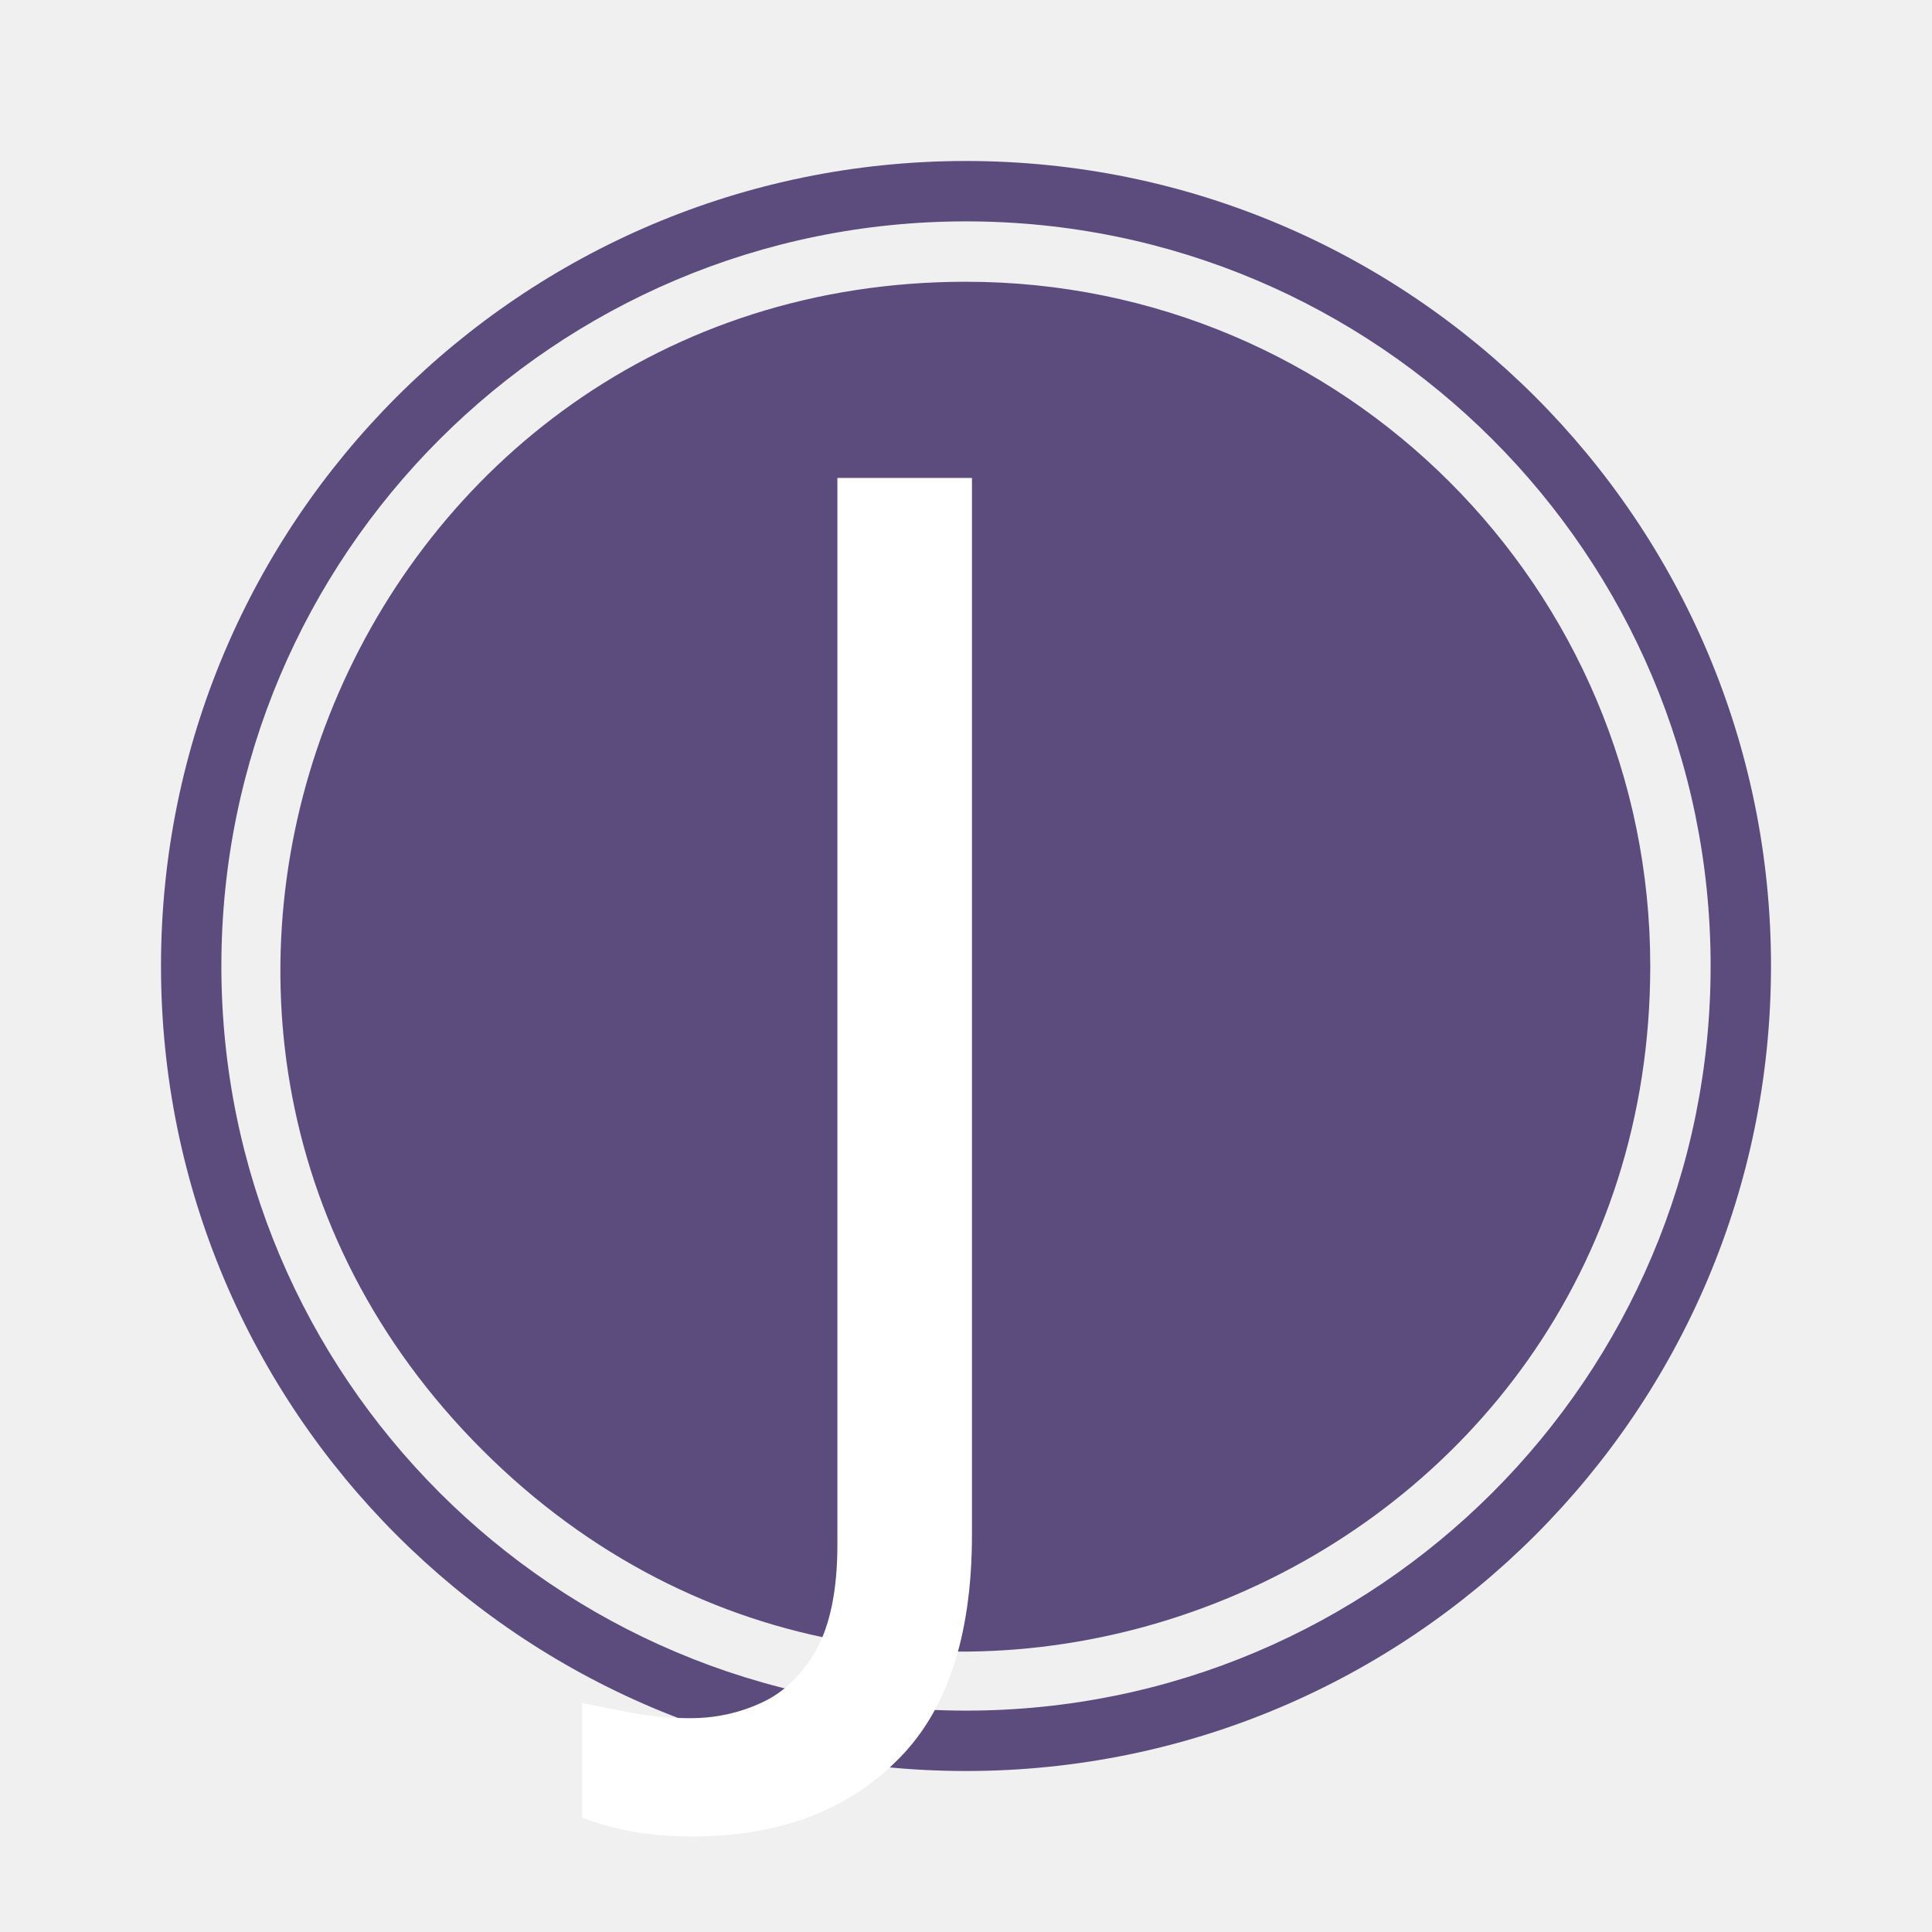
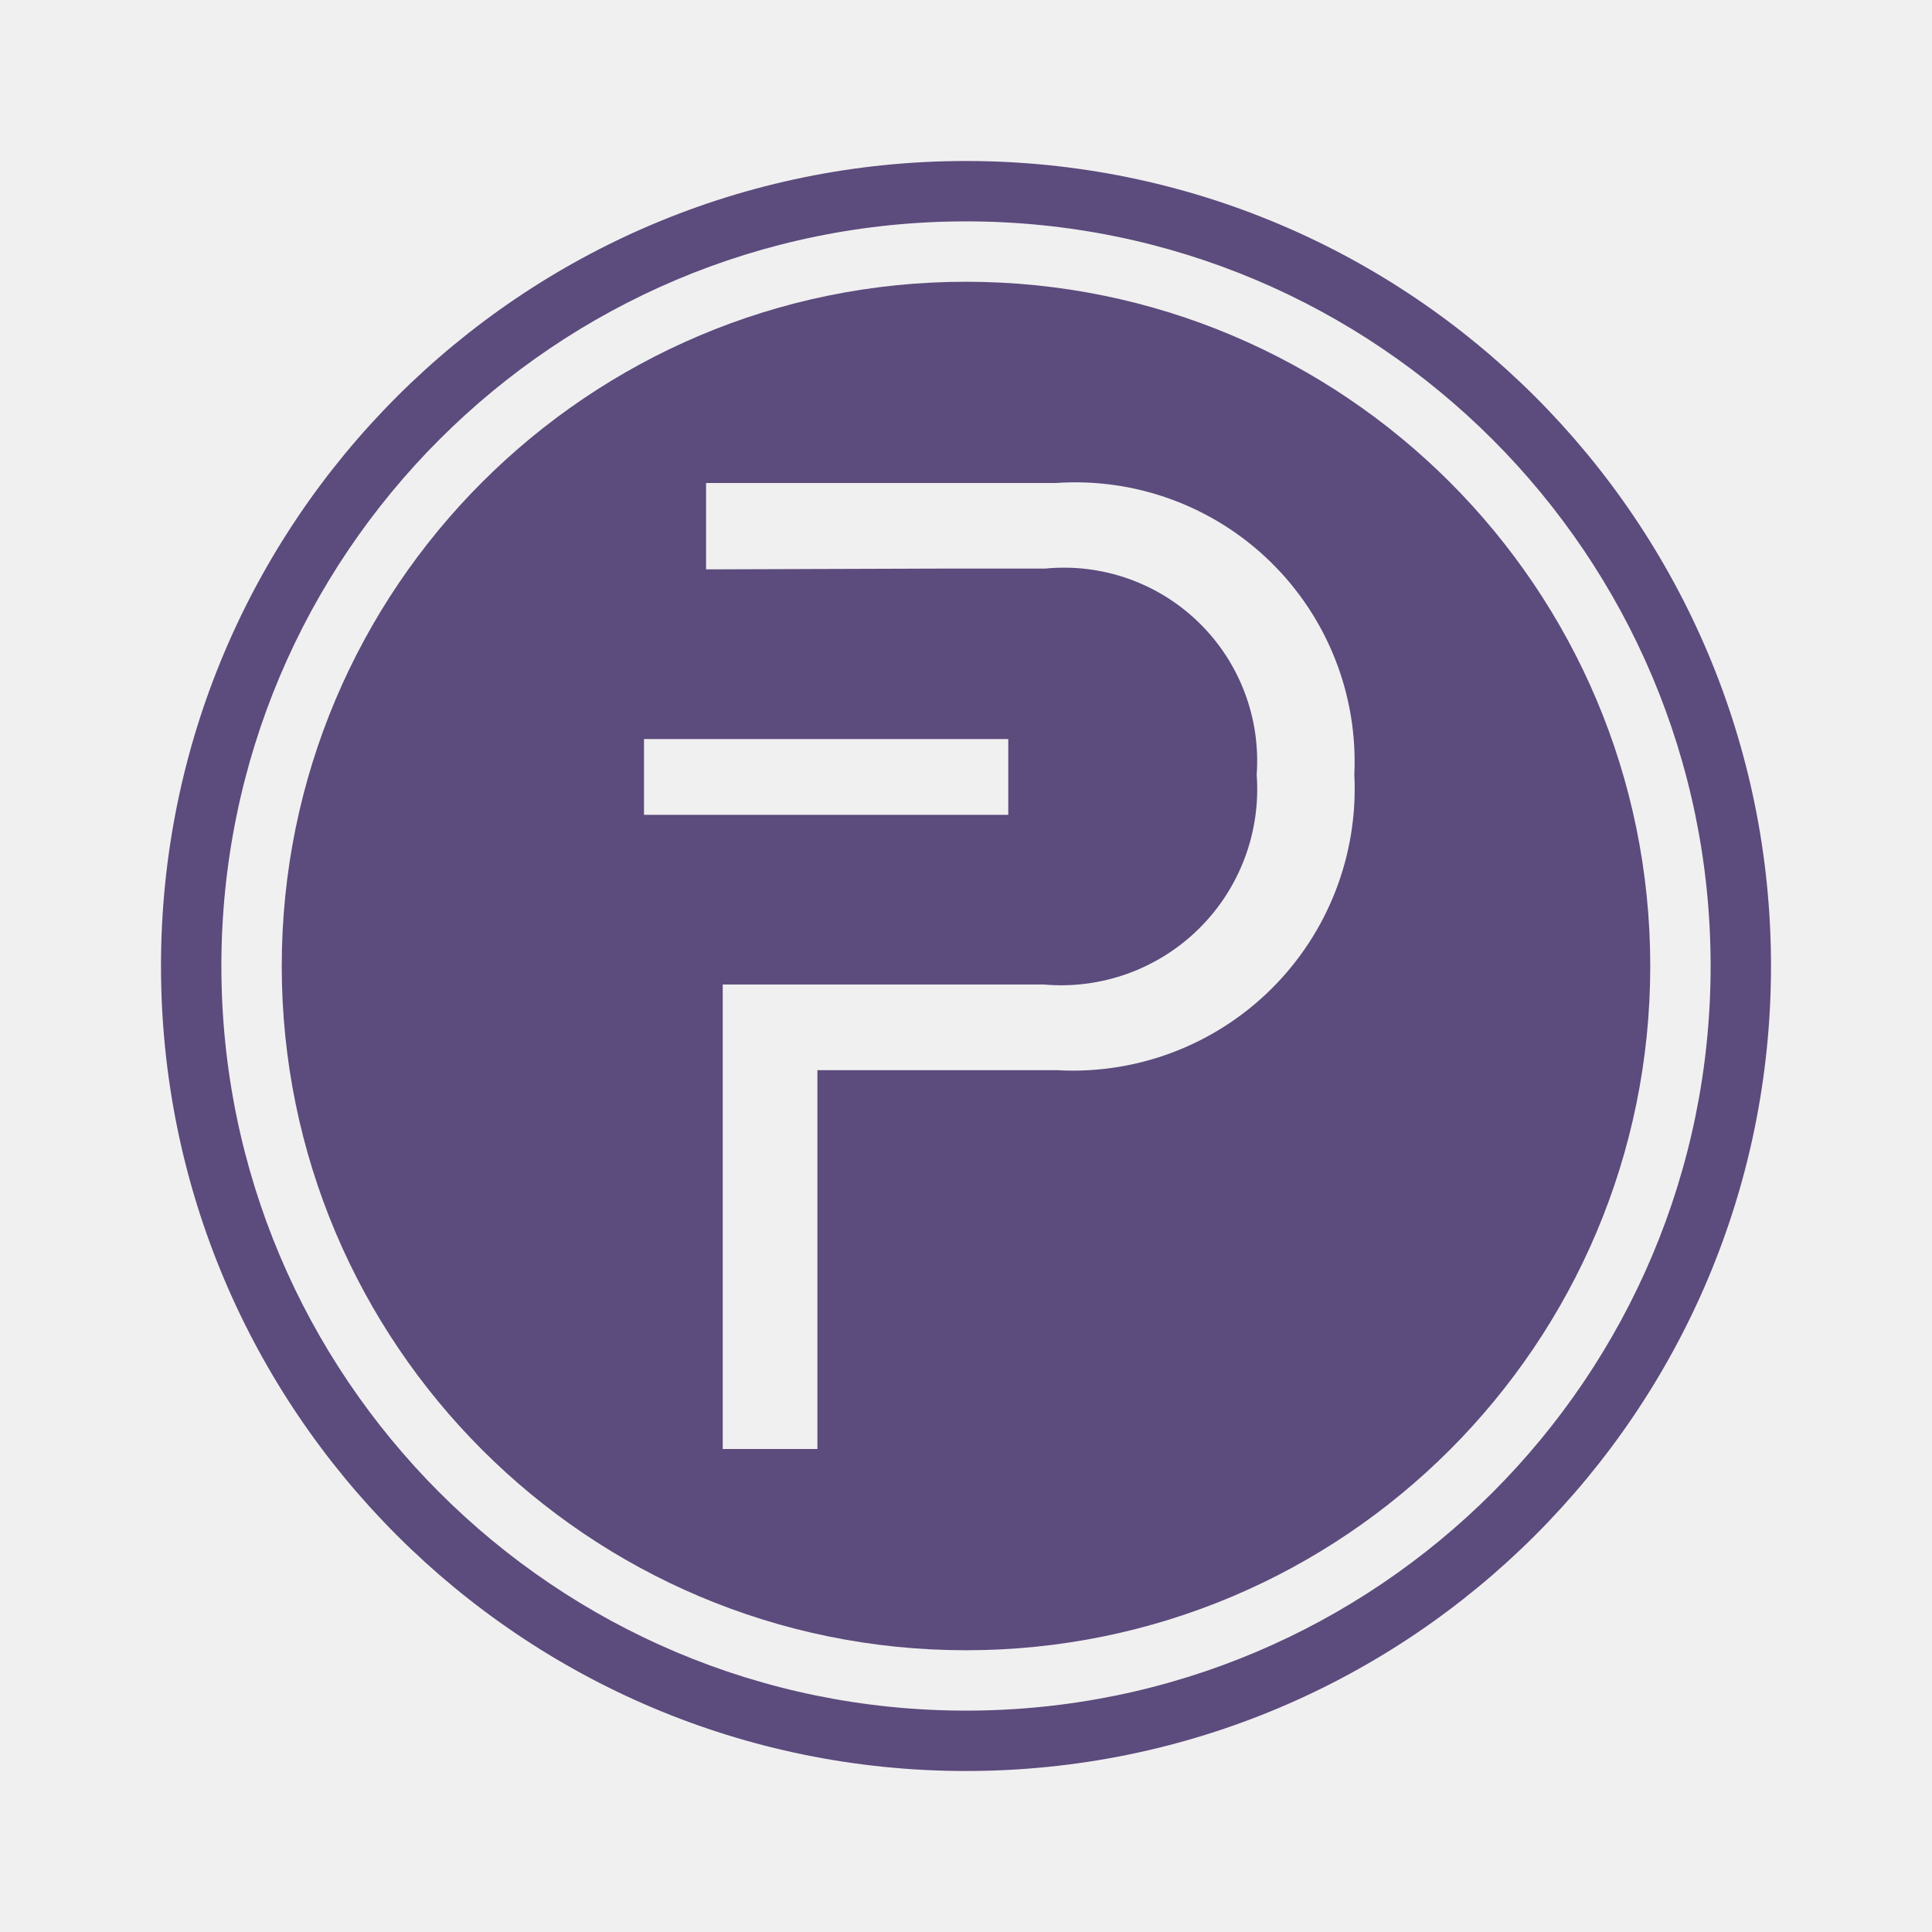
- <svg xmlns="http://www.w3.org/2000/svg" id="ic_joke" width="24" height="24" viewBox="0 0 24 24" version="1.1">
-   <defs id="defs4">
-     <style type="text/css" id="style2">
+ <svg xmlns="http://www.w3.org/2000/svg" id="ic_joke" width="24" height="24" viewBox="0 0 24 24">
+   <defs>
+     <style type="text/css">
            .cls-1{fill:#5c4b7d}.cls-2{fill:none}
        </style>
  </defs>
  <g id="Group_8935" data-name="Group 8935">
    <g id="Group_8934" data-name="Group 8934">
-       <path id="Path_18928" d="M 12,2 A 10,10 0 1 0 22,12 10,10 0 0 0 12,2 Z m 0,19.25 A 9.25,9.25 0 1 1 21.25,12 9.25,9.25 0 0 1 12,21.25 Z" class="cls-1" data-name="Path 18928" />
-       <path id="Path_18929" d="M 12,3.5 C 4.427,3.5 0.635,12.656 5.99,18.01 11.344,23.365 20.5,19.573 20.5,12 20.5,7.306 16.694,3.5 12,3.5 Z" class="cls-1" data-name="Path 18929" />
+       <path id="Path_18928" d="M12 2a10 10 0 1 0 10 10A10 10 0 0 0 12 2zm0 19.25A9.25 9.25 0 1 1 21.25 12 9.25 9.25 0 0 1 12 21.25z" class="cls-1" data-name="Path 18928" />
+       <path id="Path_18929" d="M12 3.5a8.5 8.5 0 1 0 8.5 8.5A8.5 8.5 0 0 0 12 3.5zM8 9.181h4.525v.941H8zm5.127 4.113h-2.973V18H8.978v-5.77h3.989a2.436 2.436 0 0 0 2.644-2.607 2.4 2.4 0 0 0-2.625-2.56h-1.242l-2.973.01V6h4.346a3.47 3.47 0 0 1 3.707 3.623 3.5 3.5 0 0 1-3.697 3.671z" class="cls-1" data-name="Path 18929" />
    </g>
  </g>
  <path id="Rectangle_4543" d="M0 0h24v24H0z" class="cls-2" data-name="Rectangle 4543" />
-   <text xml:space="preserve" style="font-style:normal;font-variant:normal;font-weight:normal;font-stretch:normal;font-size:18.667px;line-height:1.25;font-family:Impact;-inkscape-font-specification:'Impact, Normal';font-variant-ligatures:normal;font-variant-caps:normal;font-variant-numeric:normal;font-variant-east-asian:normal;fill:#ffffff" x="8.683" y="19.269" id="text1305">
-     <tspan id="tspan1303" x="8.683" y="19.269">J</tspan>
-   </text>
</svg>
